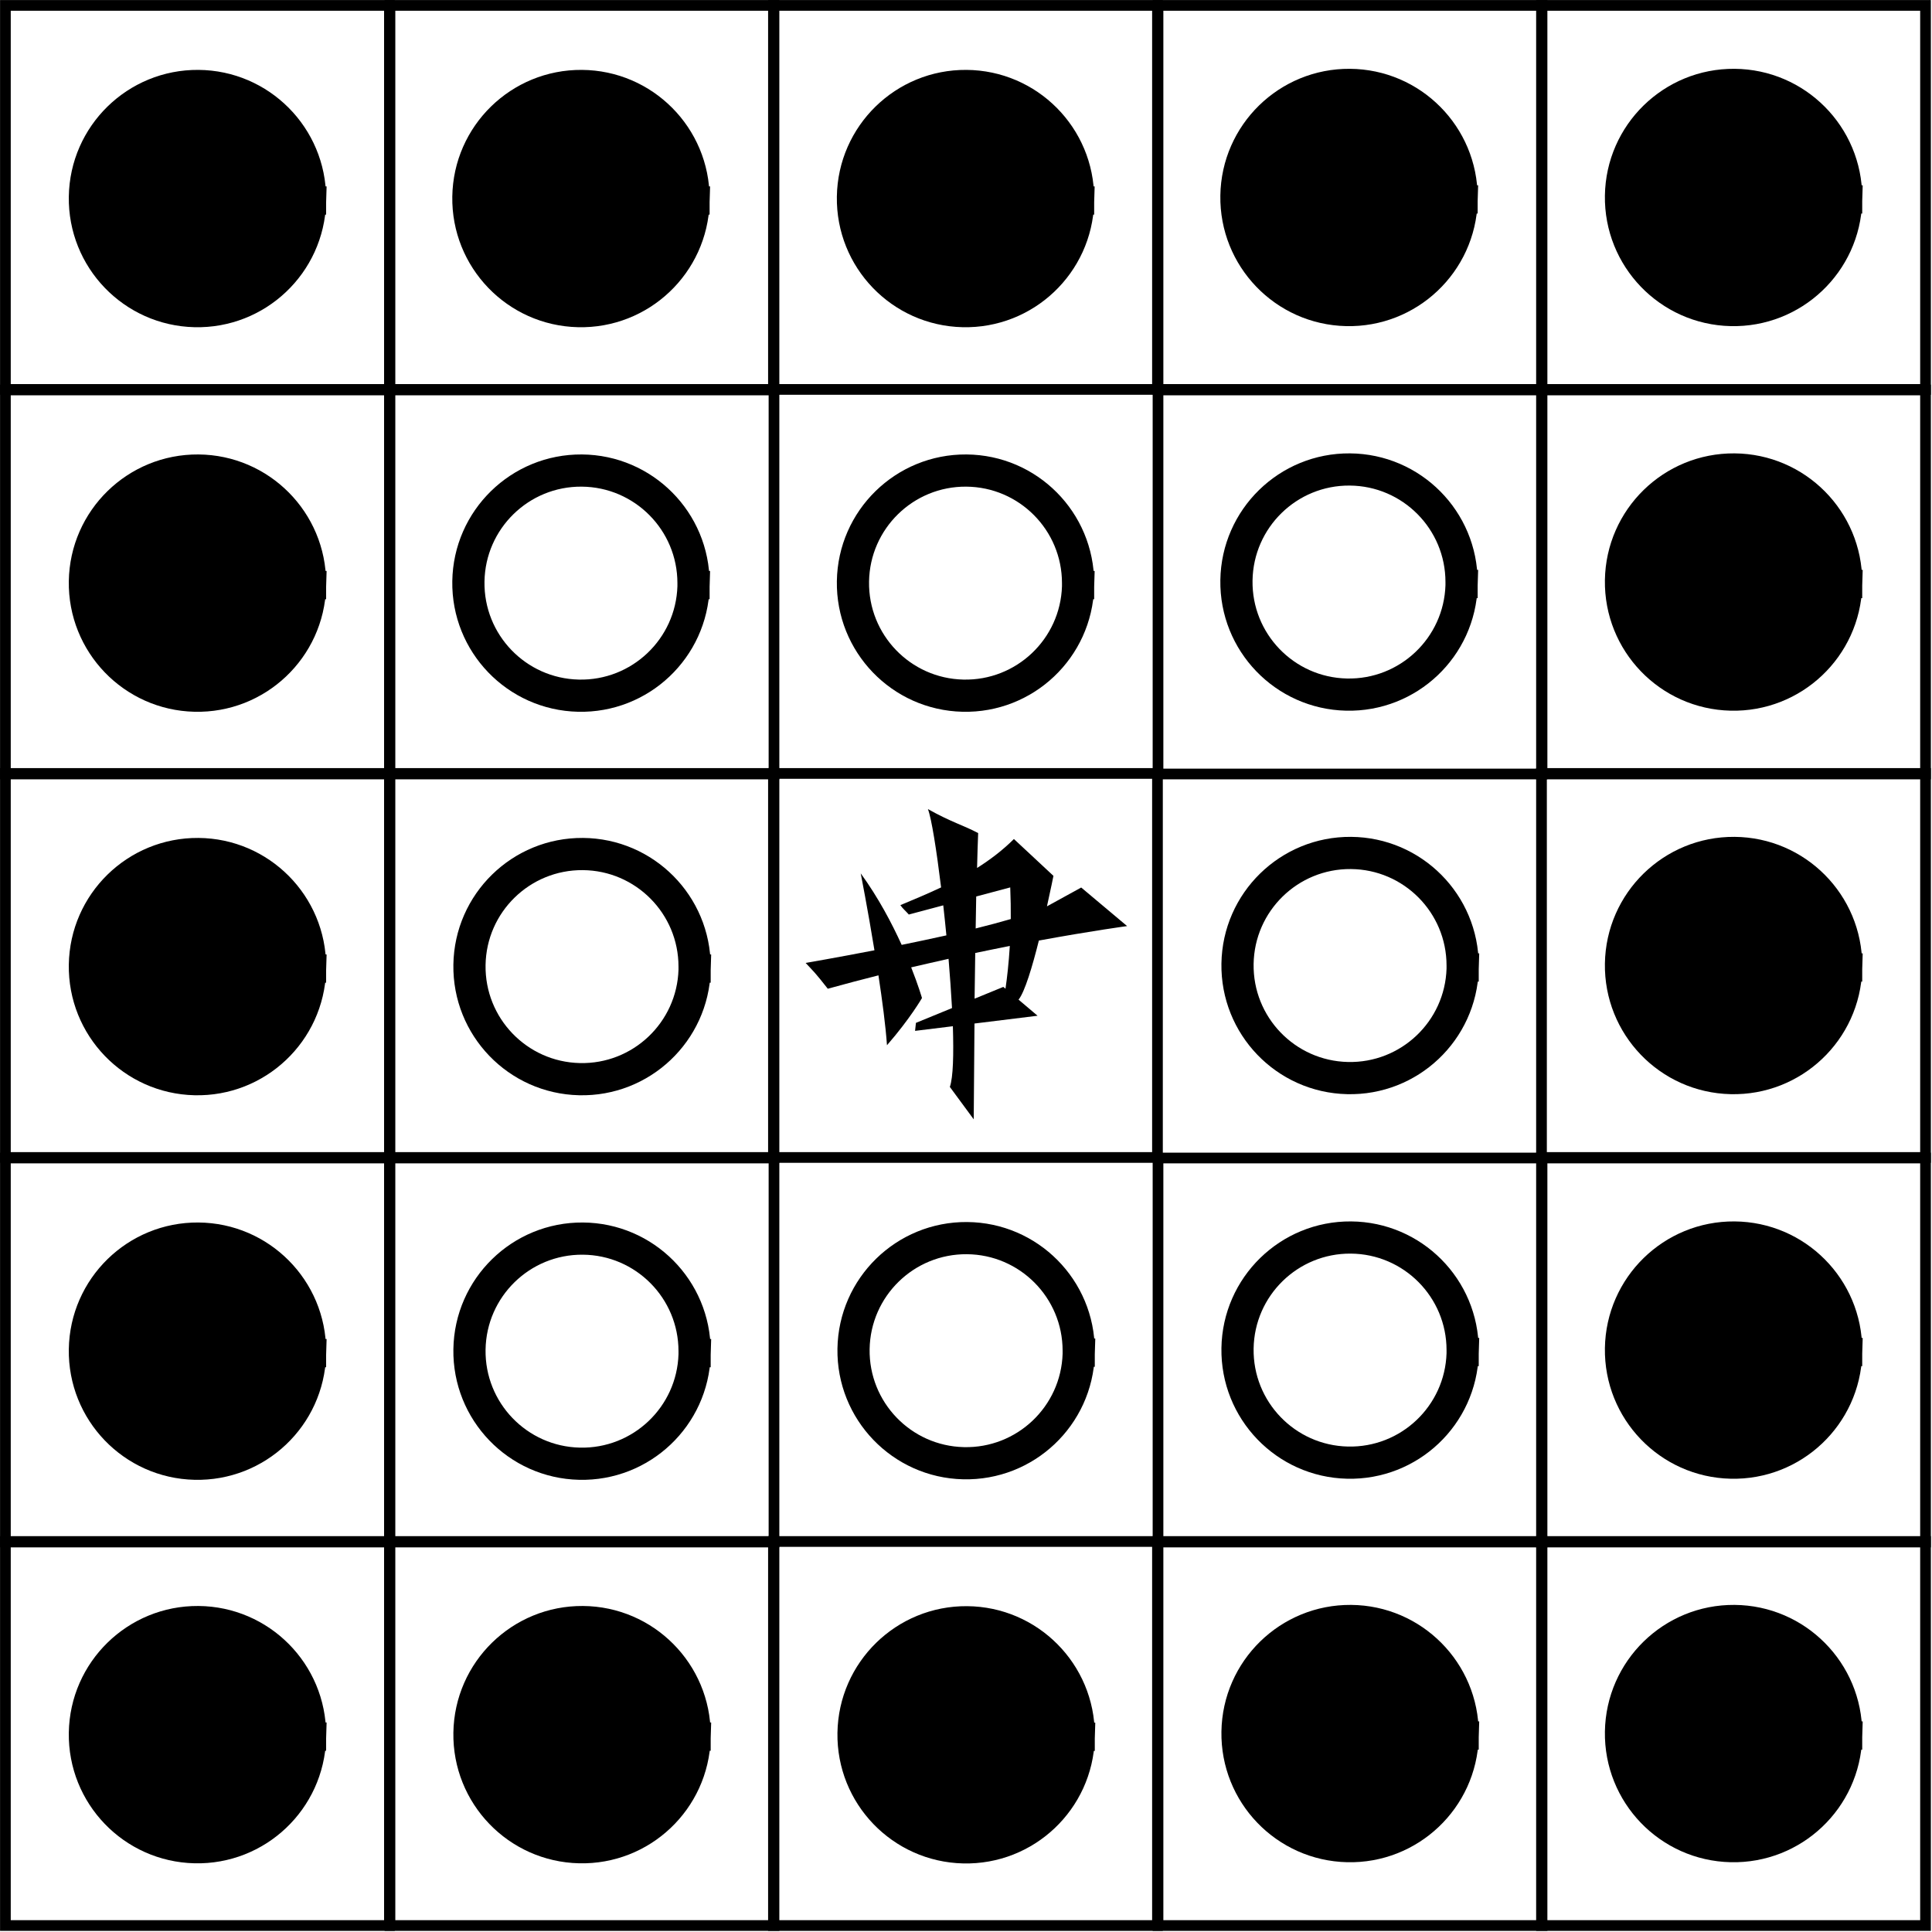
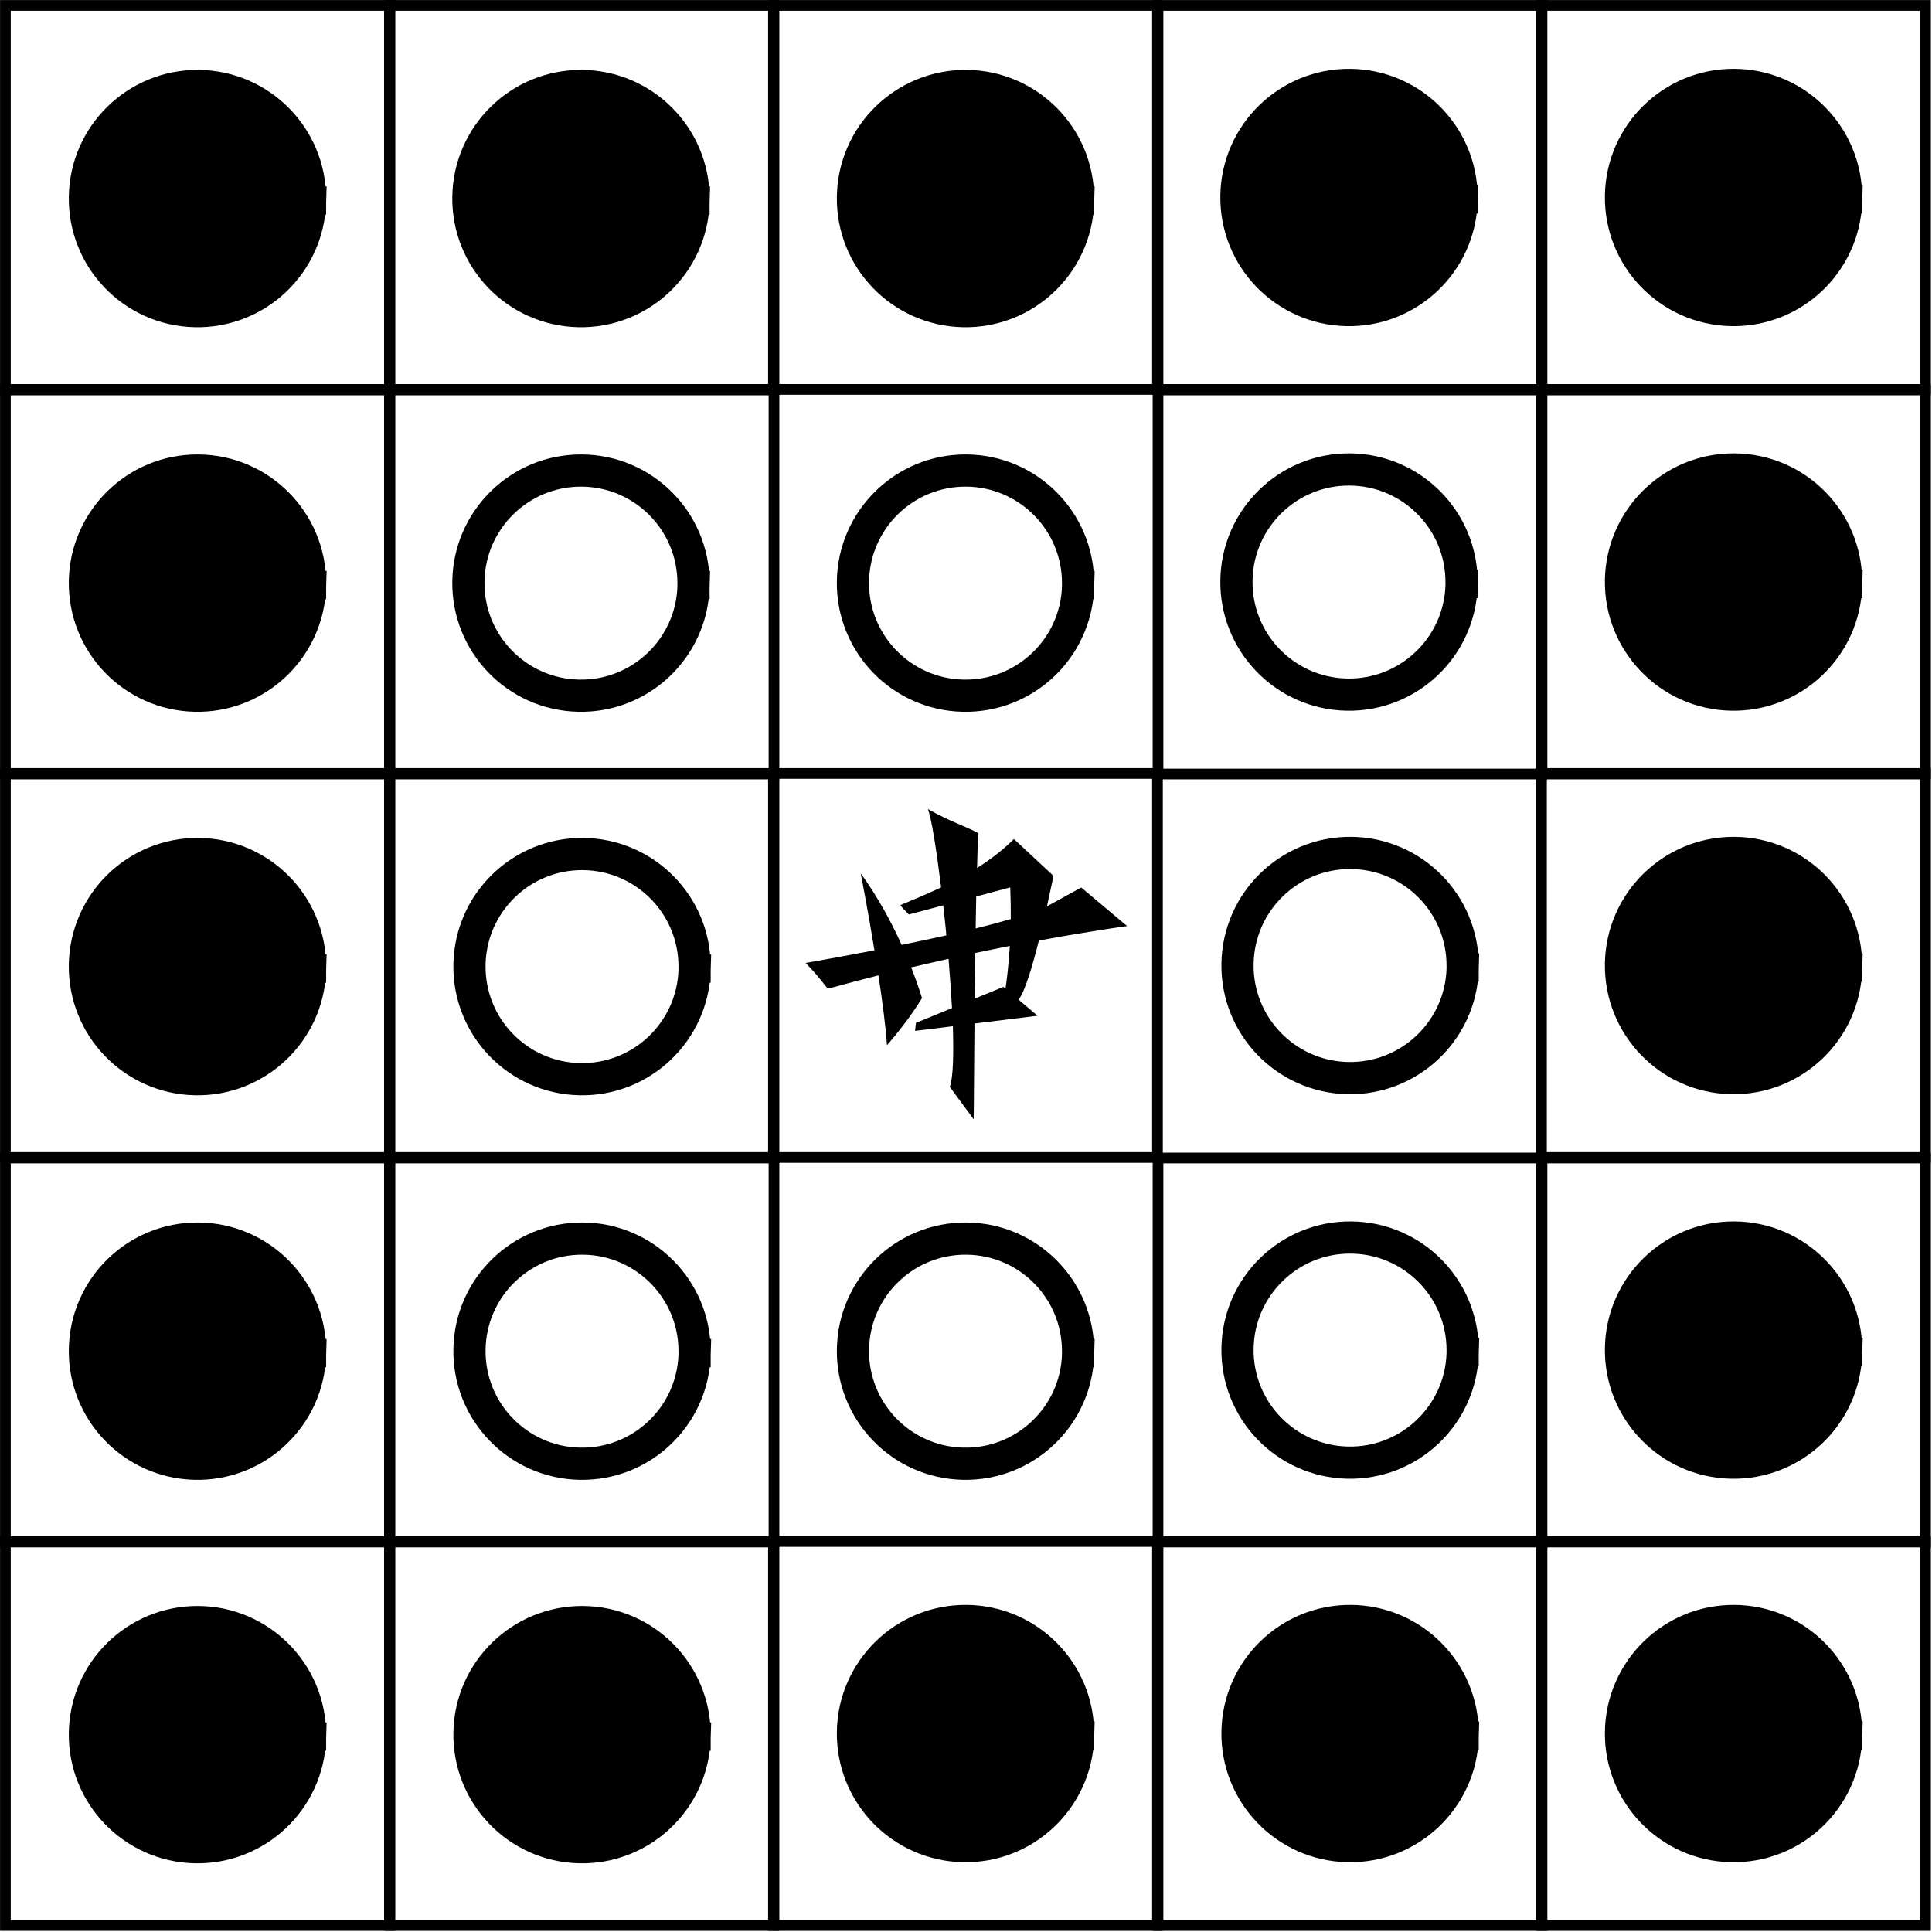
<svg xmlns="http://www.w3.org/2000/svg" width="17.885mm" height="17.885mm" version="1.1" viewBox="0 0 17.885 17.885">
  <rect x="0.050" y="10.720" width="3.555" height="3.555" fill="none" stroke="#000" stroke-linecap="square" stroke-width=".099" style="paint-order:stroke fill markers" />
  <rect x="3.610" y="10.720" width="3.555" height="3.555" fill="none" stroke="#000" stroke-linecap="square" stroke-width=".099" style="paint-order:stroke fill markers" />
  <rect x="0.050" y="7.160" width="3.555" height="3.555" fill="none" stroke="#000" stroke-linecap="square" stroke-width=".099" style="paint-order:stroke fill markers" />
  <rect x="3.610" y="7.160" width="3.555" height="3.555" fill="none" stroke="#000" stroke-linecap="square" stroke-width=".099" style="paint-order:stroke fill markers" />
  <rect x="7.160" y="7.160" width="3.555" height="3.555" fill="none" stroke="#000" stroke-linecap="square" stroke-width=".099" style="paint-order:stroke fill markers" />
  <rect x="0.050" y="14.270" width="3.555" height="3.555" fill="none" stroke="#000" stroke-linecap="square" stroke-width=".099" style="paint-order:stroke fill markers" />
  <rect x="3.610" y="14.270" width="3.555" height="3.555" fill="none" stroke="#000" stroke-linecap="square" stroke-width=".099" style="paint-order:stroke fill markers" />
  <rect x="7.160" y="14.270" width="3.555" height="3.555" fill="none" stroke="#000" stroke-linecap="square" stroke-width=".099" style="paint-order:stroke fill markers" />
  <rect x="0.050" y="3.610" width="3.555" height="3.555" fill="none" stroke="#000" stroke-linecap="square" stroke-width=".099" style="paint-order:stroke fill markers" />
  <rect x="3.610" y="3.610" width="3.555" height="3.555" fill="none" stroke="#000" stroke-linecap="square" stroke-width=".099" style="paint-order:stroke fill markers" />
  <rect x="0.050" y="0.050" width="3.555" height="3.555" fill="none" stroke="#000" stroke-linecap="square" stroke-width=".099" style="paint-order:stroke fill markers" />
  <rect x="3.610" y="0.050" width="3.555" height="3.555" fill="none" stroke="#000" stroke-linecap="square" stroke-width=".099" style="paint-order:stroke fill markers" />
  <rect x="7.160" y="0.050" width="3.555" height="3.555" fill="none" stroke="#000" stroke-linecap="square" stroke-width=".099" style="paint-order:stroke fill markers" />
  <rect x="10.720" y="10.720" width="3.555" height="3.555" fill="none" stroke="#000" stroke-linecap="square" stroke-width=".099" style="paint-order:stroke fill markers" />
  <rect x="14.270" y="10.720" width="3.555" height="3.555" fill="none" stroke="#000" stroke-linecap="square" stroke-width=".099" style="paint-order:stroke fill markers" />
  <rect x="14.270" y="7.160" width="3.555" height="3.555" fill="none" stroke="#000" stroke-linecap="square" stroke-width=".099" style="paint-order:stroke fill markers" />
  <rect x="10.720" y="14.270" width="3.555" height="3.555" fill="none" stroke="#000" stroke-linecap="square" stroke-width=".099" style="paint-order:stroke fill markers" />
  <rect x="14.270" y="14.270" width="3.555" height="3.555" fill="none" stroke="#000" stroke-linecap="square" stroke-width=".099" style="paint-order:stroke fill markers" />
  <rect x="10.720" y="3.610" width="3.555" height="3.555" fill="none" stroke="#000" stroke-linecap="square" stroke-width=".099" style="paint-order:stroke fill markers" />
  <rect x="14.270" y="3.610" width="3.555" height="3.555" fill="none" stroke="#000" stroke-linecap="square" stroke-width=".099" style="paint-order:stroke fill markers" />
  <rect x="10.720" y="0.050" width="3.555" height="3.555" fill="none" stroke="#000" stroke-linecap="square" stroke-width=".099" style="paint-order:stroke fill markers" />
  <rect x="14.270" y="0.050" width="3.555" height="3.555" fill="none" stroke="#000" stroke-linecap="square" stroke-width=".099" style="paint-order:stroke fill markers" />
  <g transform="translate(-114.7 -18.27)">
    <g transform="translate(-152.22,-129.32)">
      <path d="m273.35 156.57a1.042 1.042 0 0 1-1.066 1.01 1.042 1.042 0 0 1-1.018-1.058 1.042 1.042 0 0 1 1.05-1.026 1.042 1.042 0 0 1 1.034 1.042" fill="none" stroke="#000" stroke-linecap="square" stroke-width=".298" style="paint-order:stroke fill markers" />
      <path d="m273.35 160.13a1.042 1.042 0 0 1-1.066 1.01 1.042 1.042 0 0 1-1.018-1.058 1.042 1.042 0 0 1 1.05-1.026 1.042 1.042 0 0 1 1.034 1.042" fill="none" stroke="#000" stroke-linecap="square" stroke-width=".298" style="paint-order:stroke fill markers" />
+       <path d="m273.34 153.02a1.042 1.042 0 0 1-1.066 1.01 1.042 1.042 0 0 1-1.018-1.058 1.042 1.042 0 0 1 1.05-1.026 1.042 1.042 0 0 1 1.034 1.042" fill="none" stroke="#000" stroke-linecap="square" stroke-width=".298" style="paint-order:stroke fill markers" />
      <path d="m276.9 153.02a1.042 1.042 0 0 1-1.066 1.01 1.042 1.042 0 0 1-1.018-1.058 1.042 1.042 0 0 1 1.05-1.026 1.042 1.042 0 0 1 1.034 1.042" fill="none" stroke="#000" stroke-linecap="square" stroke-width=".298" style="paint-order:stroke fill markers" />
-       <path d="m273.34 153.02a1.042 1.042 0 0 1-1.066 1.01 1.042 1.042 0 0 1-1.018-1.058 1.042 1.042 0 0 1 1.05-1.026 1.042 1.042 0 0 1 1.034 1.042" fill="none" stroke="#000" stroke-linecap="square" stroke-width=".298" style="paint-order:stroke fill markers" />
-       <g transform="translate(90.859 78.781) scale(.75034)">
-         <path d="m247.95 108.41a1.389 1.389 0 0 1-1.421 1.346 1.389 1.389 0 0 1-1.357-1.41 1.389 1.389 0 0 1 1.4-1.367 1.389 1.389 0 0 1 1.378 1.389" fill="none" stroke="#000" stroke-linecap="square" stroke-width=".397" style="paint-order:stroke fill markers" />
-       </g>
+       <path d="m276.9 160.13a1.042 1.042 0 0 1-1.066 1.01 1.042 1.042 0 0 1-1.018-1.058 1.042 1.042 0 0 1 1.05-1.026 1.042 1.042 0 0 1 1.034 1.042" fill="none" stroke="#000" stroke-linecap="square" stroke-width=".298" style="paint-order:stroke fill markers" />
      <path d="m280.46 156.56a1.042 1.042 0 0 1-1.066 1.01 1.042 1.042 0 0 1-1.018-1.058 1.042 1.042 0 0 1 1.05-1.026 1.042 1.042 0 0 1 1.034 1.042" fill="none" stroke="#000" stroke-linecap="square" stroke-width=".298" style="paint-order:stroke fill markers" />
      <path d="m280.45 153.01a1.042 1.042 0 0 1-1.066 1.01 1.042 1.042 0 0 1-1.018-1.058 1.042 1.042 0 0 1 1.05-1.026 1.042 1.042 0 0 1 1.034 1.042" fill="none" stroke="#000" stroke-linecap="square" stroke-width=".298" style="paint-order:stroke fill markers" />
      <path d="m280.46 160.12a1.042 1.042 0 0 1-1.066 1.01 1.042 1.042 0 0 1-1.018-1.058 1.042 1.042 0 0 1 1.05-1.026 1.042 1.042 0 0 1 1.034 1.042" fill="none" stroke="#000" stroke-linecap="square" stroke-width=".298" style="paint-order:stroke fill markers" />
+       <path d="m284.01 149.45a1.042 1.042 0 0 1-1.066 1.01 1.042 1.042 0 0 1-1.018-1.058 1.042 1.042 0 0 1 1.05-1.026 1.042 1.042 0 0 1 1.034 1.042" stroke="#000" stroke-linecap="square" stroke-width=".298" style="paint-order:stroke fill markers" />
      <path d="m284.01 156.56a1.042 1.042 0 0 1-1.066 1.01 1.042 1.042 0 0 1-1.018-1.058 1.042 1.042 0 0 1 1.05-1.026 1.042 1.042 0 0 1 1.034 1.042" stroke="#000" stroke-linecap="square" stroke-width=".298" style="paint-order:stroke fill markers" />
      <path d="m284.01 153.01a1.042 1.042 0 0 1-1.066 1.01 1.042 1.042 0 0 1-1.018-1.058 1.042 1.042 0 0 1 1.05-1.026 1.042 1.042 0 0 1 1.034 1.042" stroke="#000" stroke-linecap="square" stroke-width=".298" style="paint-order:stroke fill markers" />
      <path d="m284.01 160.12a1.042 1.042 0 0 1-1.066 1.01 1.042 1.042 0 0 1-1.018-1.058 1.042 1.042 0 0 1 1.05-1.026 1.042 1.042 0 0 1 1.034 1.042" stroke="#000" stroke-linecap="square" stroke-width=".298" style="paint-order:stroke fill markers" />
+       <path d="m284.01 163.67a1.042 1.042 0 0 1-1.066 1.01 1.042 1.042 0 0 1-1.018-1.058 1.042 1.042 0 0 1 1.05-1.026 1.042 1.042 0 0 1 1.034 1.042" stroke="#000" stroke-linecap="square" stroke-width=".298" style="paint-order:stroke fill markers" />
      <path d="m269.79 156.57a1.042 1.042 0 0 1-1.066 1.01 1.042 1.042 0 0 1-1.018-1.058 1.042 1.042 0 0 1 1.05-1.026 1.042 1.042 0 0 1 1.034 1.042" stroke="#000" stroke-linecap="square" stroke-width=".298" style="paint-order:stroke fill markers" />
      <path d="m269.79 153.02a1.042 1.042 0 0 1-1.066 1.01 1.042 1.042 0 0 1-1.018-1.058 1.042 1.042 0 0 1 1.05-1.026 1.042 1.042 0 0 1 1.034 1.042" stroke="#000" stroke-linecap="square" stroke-width=".298" style="paint-order:stroke fill markers" />
      <path d="m269.79 160.13a1.042 1.042 0 0 1-1.066 1.01 1.042 1.042 0 0 1-1.018-1.058 1.042 1.042 0 0 1 1.05-1.026 1.042 1.042 0 0 1 1.034 1.042" stroke="#000" stroke-linecap="square" stroke-width=".298" style="paint-order:stroke fill markers" />
+       <path d="m269.79 149.46a1.042 1.042 0 0 1-1.066 1.01 1.042 1.042 0 0 1-1.018-1.058 1.042 1.042 0 0 1 1.05-1.026 1.042 1.042 0 0 1 1.034 1.042" stroke="#000" stroke-linecap="square" stroke-width=".298" style="paint-order:stroke fill markers" />
+       <path d="m269.79 163.68a1.042 1.042 0 0 1-1.066 1.01 1.042 1.042 0 0 1-1.018-1.058 1.042 1.042 0 0 1 1.05-1.026 1.042 1.042 0 0 1 1.034 1.042" stroke="#000" stroke-linecap="square" stroke-width=".298" style="paint-order:stroke fill markers" />
      <path d="m273.34 149.46a1.042 1.042 0 0 1-1.066 1.01 1.042 1.042 0 0 1-1.018-1.058 1.042 1.042 0 0 1 1.05-1.026 1.042 1.042 0 0 1 1.034 1.042" stroke="#000" stroke-linecap="square" stroke-width=".298" style="paint-order:stroke fill markers" />
+       <path d="m273.35 163.68a1.042 1.042 0 0 1-1.066 1.01 1.042 1.042 0 0 1-1.018-1.058 1.042 1.042 0 0 1 1.05-1.026 1.042 1.042 0 0 1 1.034 1.042" stroke="#000" stroke-linecap="square" stroke-width=".298" style="paint-order:stroke fill markers" />
      <path d="m280.45 149.45a1.042 1.042 0 0 1-1.066 1.01 1.042 1.042 0 0 1-1.018-1.058 1.042 1.042 0 0 1 1.05-1.026 1.042 1.042 0 0 1 1.034 1.042" stroke="#000" stroke-linecap="square" stroke-width=".298" style="paint-order:stroke fill markers" />
-       <path d="m284.01 149.45a1.042 1.042 0 0 1-1.066 1.01 1.042 1.042 0 0 1-1.018-1.058 1.042 1.042 0 0 1 1.05-1.026 1.042 1.042 0 0 1 1.034 1.042" stroke="#000" stroke-linecap="square" stroke-width=".298" style="paint-order:stroke fill markers" />
-       <path d="m269.79 149.46a1.042 1.042 0 0 1-1.066 1.01 1.042 1.042 0 0 1-1.018-1.058 1.042 1.042 0 0 1 1.05-1.026 1.042 1.042 0 0 1 1.034 1.042" stroke="#000" stroke-linecap="square" stroke-width=".298" style="paint-order:stroke fill markers" />
+       <path d="m280.46 163.67a1.042 1.042 0 0 1-1.066 1.01 1.042 1.042 0 0 1-1.018-1.058 1.042 1.042 0 0 1 1.05-1.026 1.042 1.042 0 0 1 1.034 1.042" stroke="#000" stroke-linecap="square" stroke-width=".298" style="paint-order:stroke fill markers" />
      <path d="m276.9 149.46a1.042 1.042 0 0 1-1.066 1.01 1.042 1.042 0 0 1-1.018-1.058 1.042 1.042 0 0 1 1.05-1.026 1.042 1.042 0 0 1 1.034 1.042" stroke="#000" stroke-linecap="square" stroke-width=".298" style="paint-order:stroke fill markers" />
-       <path d="m273.35 163.68a1.042 1.042 0 0 1-1.066 1.01 1.042 1.042 0 0 1-1.018-1.058 1.042 1.042 0 0 1 1.05-1.026 1.042 1.042 0 0 1 1.034 1.042" stroke="#000" stroke-linecap="square" stroke-width=".298" style="paint-order:stroke fill markers" />
-       <g transform="translate(90.859 82.337) scale(.75034)">
-         <path d="m247.95 108.41a1.389 1.389 0 0 1-1.421 1.346 1.389 1.389 0 0 1-1.357-1.41 1.389 1.389 0 0 1 1.4-1.367 1.389 1.389 0 0 1 1.378 1.389" stroke="#000" stroke-linecap="square" stroke-width=".397" style="paint-order:stroke fill markers" />
-       </g>
-       <path d="m280.46 163.67a1.042 1.042 0 0 1-1.066 1.01 1.042 1.042 0 0 1-1.018-1.058 1.042 1.042 0 0 1 1.05-1.026 1.042 1.042 0 0 1 1.034 1.042" stroke="#000" stroke-linecap="square" stroke-width=".298" style="paint-order:stroke fill markers" />
-       <path d="m284.01 163.67a1.042 1.042 0 0 1-1.066 1.01 1.042 1.042 0 0 1-1.018-1.058 1.042 1.042 0 0 1 1.05-1.026 1.042 1.042 0 0 1 1.034 1.042" stroke="#000" stroke-linecap="square" stroke-width=".298" style="paint-order:stroke fill markers" />
-       <path d="m269.79 163.68a1.042 1.042 0 0 1-1.066 1.01 1.042 1.042 0 0 1-1.018-1.058 1.042 1.042 0 0 1 1.05-1.026 1.042 1.042 0 0 1 1.034 1.042" stroke="#000" stroke-linecap="square" stroke-width=".298" style="paint-order:stroke fill markers" />
+       <path d="m276.9 163.67a1.042 1.042 0 0 1-1.066 1.01 1.042 1.042 0 0 1-1.018-1.058 1.042 1.042 0 0 1 1.05-1.026 1.042 1.042 0 0 1 1.034 1.042" stroke="#000" stroke-linecap="square" stroke-width=".298" style="paint-order:stroke fill markers" />
      <path d="m275.51 155.08c0.033 0.085 0.079 0.375 0.122 0.725-0.128 0.06-0.256 0.114-0.377 0.164 0.017 0.027 0.049 0.054 0.078 0.087l0.319-0.085c0.01 0.09 0.02 0.184 0.029 0.278-0.139 0.031-0.278 0.06-0.414 0.088-0.091-0.2-0.215-0.436-0.379-0.662 0 0 0.064 0.327 0.127 0.712-0.361 0.07-0.637 0.117-0.637 0.117 0.075 0.081 0.087 0.088 0.205 0.239 0.158-0.044 0.315-0.085 0.469-0.124 0.035 0.23 0.066 0.462 0.079 0.647 0.215-0.247 0.324-0.437 0.324-0.437s-0.033-0.115-0.1-0.284c0.119-0.028 0.233-0.053 0.346-0.079 0.013 0.157 0.024 0.312 0.032 0.456l-0.334 0.137-8e-3 0.074 0.35-0.043c8e-3 0.262 3e-3 0.473-0.028 0.562l0.221 0.3s3e-3 -0.43 7e-3 -0.887l0.584-0.072-0.176-0.149c0.058-0.072 0.128-0.307 0.188-0.547 0.496-0.091 0.817-0.134 0.817-0.134l-0.425-0.357-0.313 0.172c-2e-3 4.8e-4 -4e-3 2e-3 -4e-3 2e-3 0.036-0.161 0.06-0.282 0.06-0.282l-0.366-0.341c-0.105 0.105-0.221 0.192-0.341 0.268 3e-3 -0.119 6e-3 -0.229 0.01-0.323-0.135-0.072-0.245-0.099-0.465-0.222zm0.762 0.725c4e-3 0.103 6e-3 0.201 5e-3 0.293-0.099 0.029-0.209 0.058-0.325 0.087 2e-3 -0.102 4e-3 -0.199 5e-3 -0.296zm-4e-3 0.543c-0.01 0.16-0.025 0.294-0.04 0.395l-0.02-0.017-0.266 0.109c2e-3 -0.139 4e-3 -0.28 6e-3 -0.423 0.112-0.023 0.217-0.045 0.319-0.065z" />
    </g>
  </g>
</svg>
